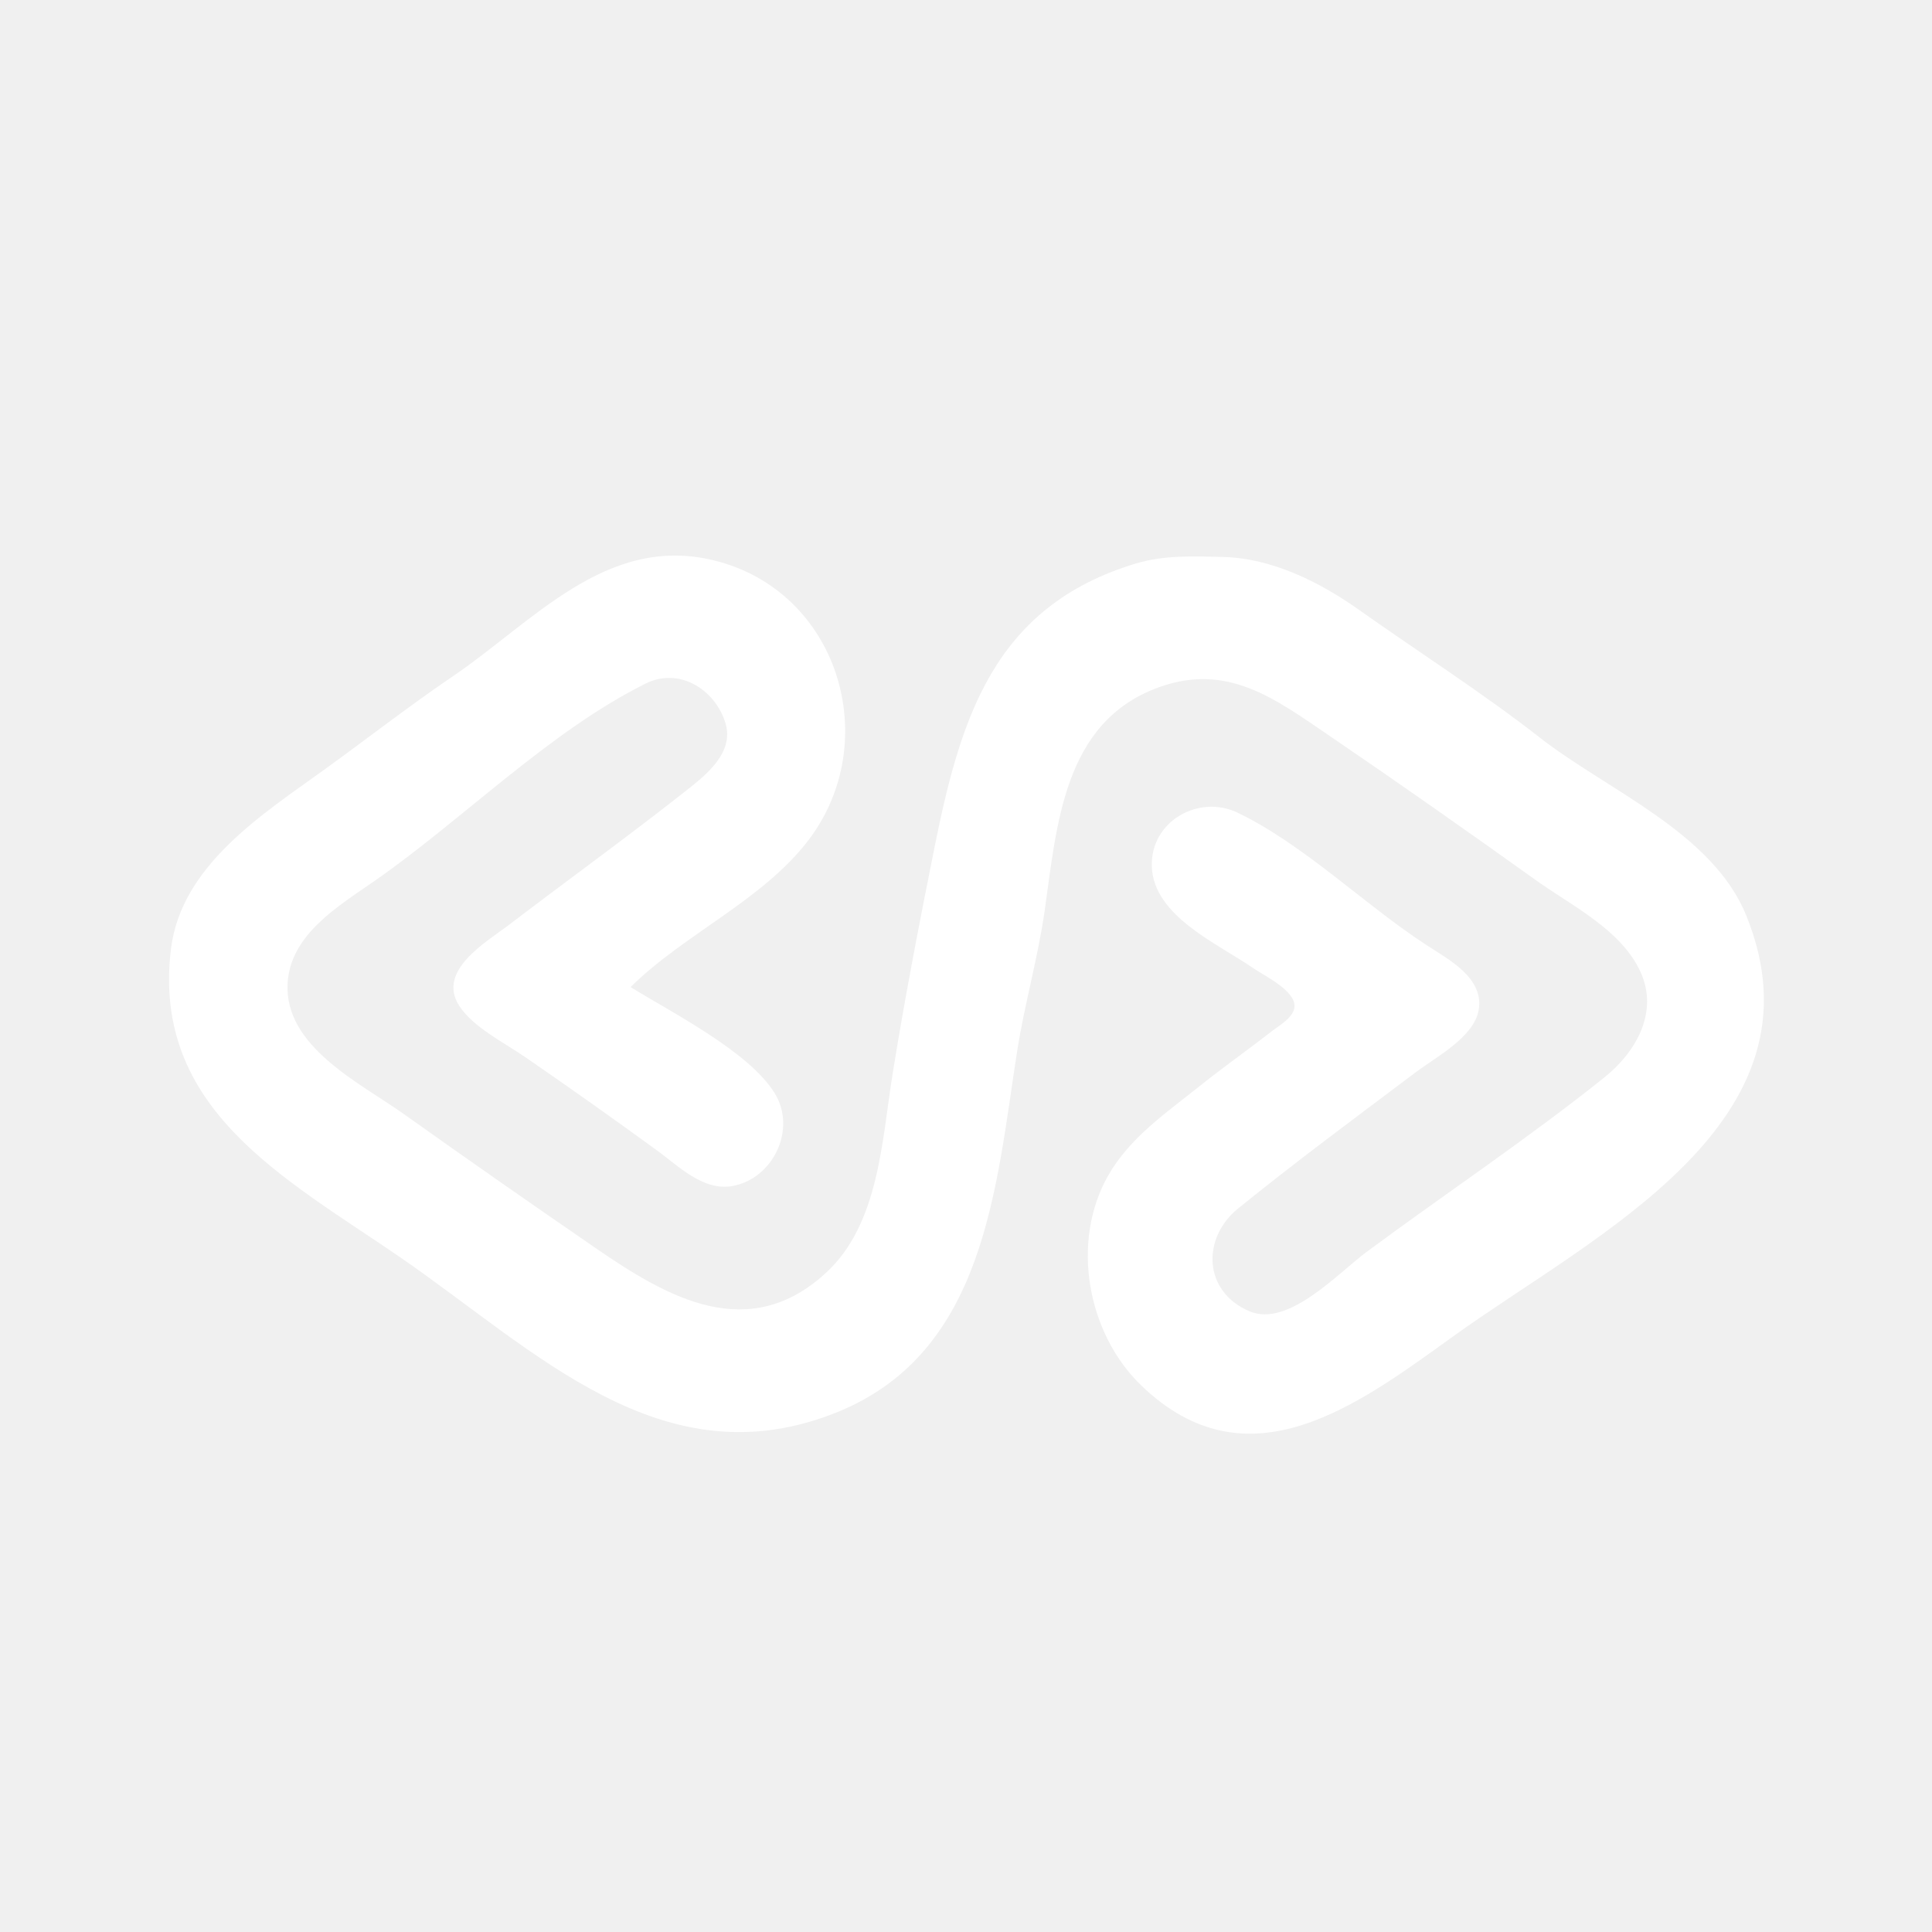
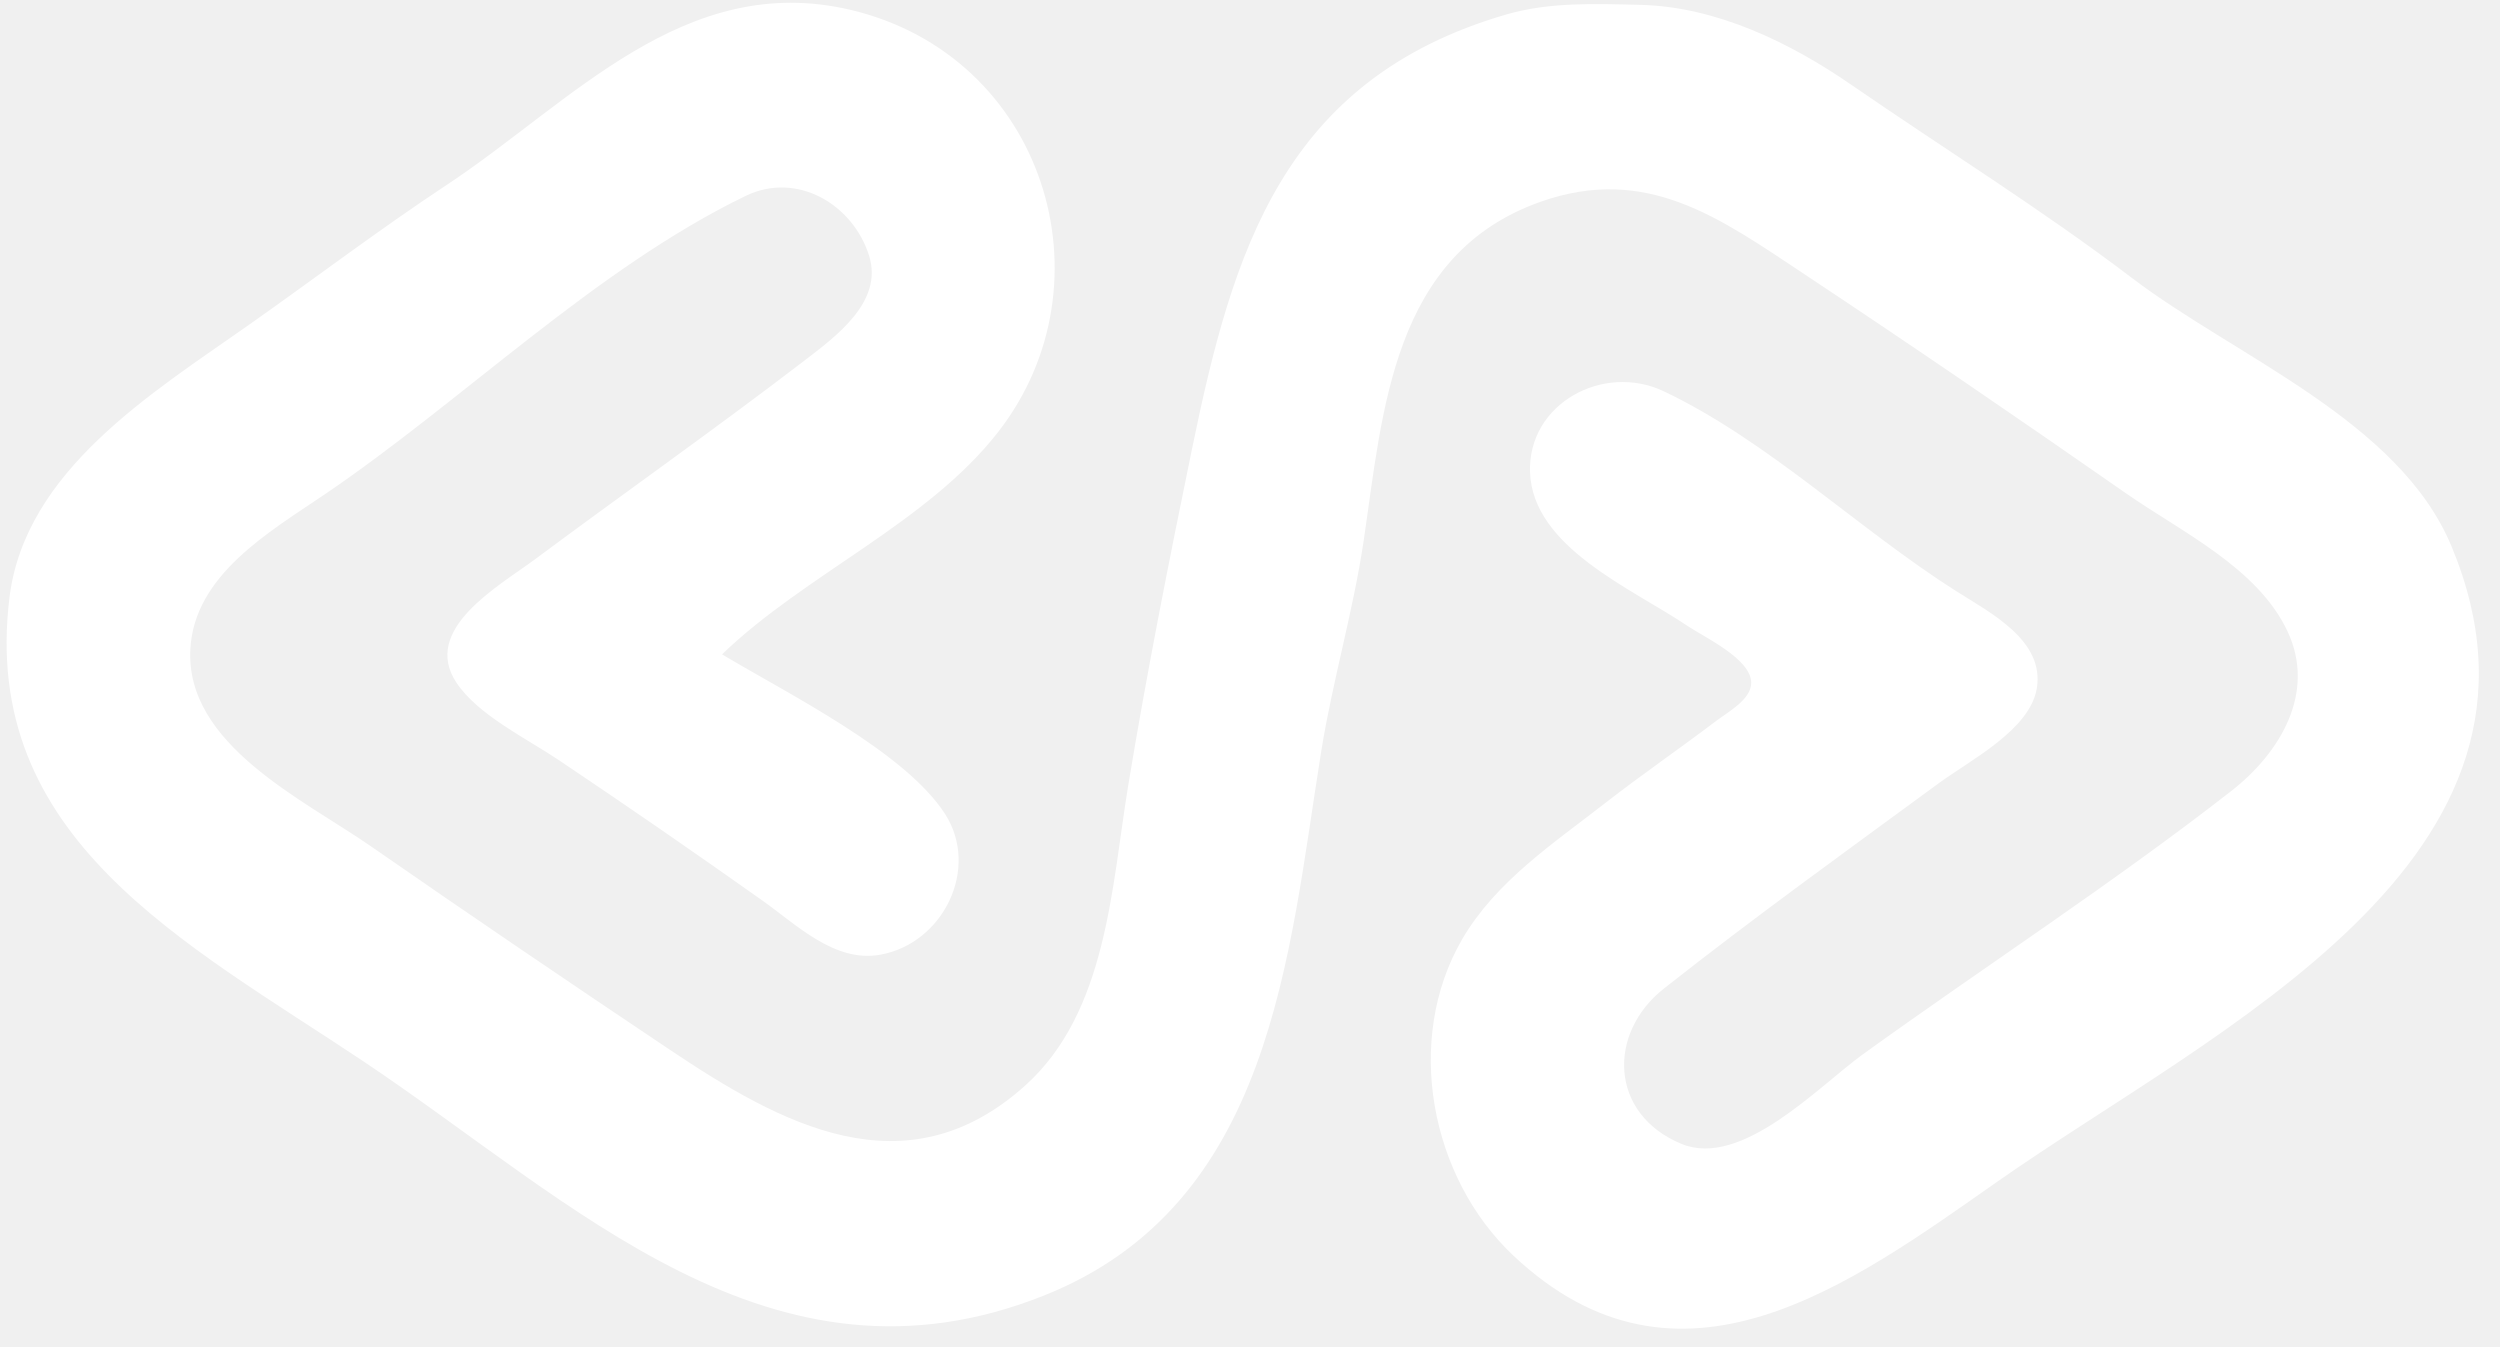
- <svg xmlns="http://www.w3.org/2000/svg" width="512" height="512" viewBox="0 0 512 512">
-   <g id="g15">
-     <path id="path181" fill="#ffffff" stroke="none" d="M 167.112 261.588 C 181.288 247.539 202.208 238.542 214.327 222.549 C 234.21 196.307 222.187 156.52 189.112 148.488 C 160.688 141.585 141.276 164.795 120.073 179.178 C 108.511 187.02 97.437 195.66 86.112 203.843 C 69.64 215.745 47.97 229.329 45.296 251.588 C 40.213 293.912 75.396 312.168 105.827 333.036 C 141.663 357.612 175.591 393.145 222.112 374.136 C 261.223 358.154 263.928 314.506 269.551 278.588 C 271.491 266.194 275.022 254.009 276.812 241.588 C 280.083 218.884 281.688 191.307 307.112 182.136 C 325.216 175.605 337.72 185.045 352.112 194.842 C 370.603 207.43 388.912 220.299 407.112 233.316 C 416.668 240.151 429.656 246.386 434.759 257.588 C 439.642 268.303 433.521 278.853 425.111 285.584 C 404.838 301.809 382.985 316.354 362.112 331.809 C 354.659 337.328 341.404 351.887 331.112 347.498 C 318.778 342.237 318.47 328.07 328.117 320.254 C 343.408 307.863 359.389 296.057 375.112 284.214 C 380.532 280.131 390.685 274.856 391.879 267.587 C 393.26 259.176 384.027 254.35 378.112 250.502 C 361.425 239.645 346.012 224.16 328.112 215.424 C 317.792 210.387 304.864 217.57 305.245 229.588 C 305.665 242.807 322.698 250.044 332.112 256.563 C 335.075 258.615 343.056 262.372 343.056 266.588 C 343.056 269.519 339.105 271.687 337.112 273.238 C 330.837 278.123 324.319 282.716 318.112 287.679 C 309.235 294.777 299.392 301.446 293.645 311.588 C 283.671 329.191 288.17 353.377 302.408 367.124 C 330.729 394.47 359.941 372.259 385.112 354.143 C 422.287 327.388 485.102 297.59 462.764 242.588 C 453.811 220.543 425.868 209.373 408.112 195.507 C 392.733 183.497 376.046 172.867 360.112 161.589 C 349.722 154.235 337.108 147.922 324.112 147.603 C 316.41 147.414 308.555 147.08 301.112 149.31 C 262.963 160.74 254.382 190.955 247.447 225.588 C 243.519 245.204 239.721 264.846 236.55 284.588 C 233.706 302.294 232.952 324.342 218.942 337.262 C 198.464 356.148 177.111 343.998 158.112 330.935 C 141.026 319.188 124.008 307.337 107.112 295.297 C 95.554 287.061 75.28 277.416 76.22 260.588 C 76.942 247.669 89.635 240.153 99.112 233.563 C 122.734 217.138 145.346 193.984 171.112 181.146 C 179.913 176.761 189.469 182.597 192.242 191.588 C 194.749 199.714 186.581 205.793 181.112 210.098 C 166.014 221.98 150.398 233.255 135.112 244.923 C 128.982 249.602 115.614 257.186 121.715 266.573 C 125.406 272.25 133.613 276.305 139.112 280.09 C 150.877 288.186 162.568 296.464 174.112 304.87 C 179.843 309.043 186.361 315.713 194.112 314.309 C 204.937 312.349 211.22 299.197 205.254 289.627 C 198.4 278.633 178.079 268.356 167.112 261.588 Z" />
-   </g>
+ <svg xmlns="http://www.w3.org/2000/svg" width="104" height="56" viewBox="0 0 104 56" fill="none">
+   <path d="M30.037 27.221C33.486 23.891 38.577 21.758 41.526 17.967C46.364 11.747 43.438 2.316 35.39 0.412C28.474 -1.224 23.75 4.278 18.591 7.687C15.777 9.546 13.083 11.594 10.327 13.533C6.319 16.355 1.046 19.574 0.395 24.851C-0.842 34.883 7.719 39.21 15.124 44.156C23.844 49.982 32.1 58.404 43.42 53.898C52.937 50.11 53.596 39.764 54.964 31.25C55.436 28.313 56.295 25.424 56.731 22.48C57.527 17.099 57.917 10.562 64.104 8.388C68.509 6.84 71.552 9.078 75.054 11.4C79.553 14.384 84.008 17.434 88.437 20.519C90.762 22.14 93.923 23.617 95.165 26.273C96.353 28.812 94.863 31.313 92.817 32.909C87.884 36.755 82.566 40.202 77.487 43.866C75.674 45.174 72.448 48.625 69.944 47.584C66.942 46.337 66.868 42.979 69.215 41.127C72.936 38.19 76.824 35.391 80.65 32.584C81.969 31.616 84.44 30.366 84.73 28.643C85.066 26.649 82.82 25.505 81.38 24.593C77.32 22.02 73.569 18.349 69.214 16.278C66.703 15.085 63.557 16.787 63.649 19.636C63.752 22.769 67.896 24.485 70.187 26.03C70.908 26.516 72.85 27.407 72.85 28.406C72.85 29.101 71.889 29.615 71.404 29.982C69.877 31.14 68.291 32.229 66.78 33.405C64.62 35.088 62.225 36.669 60.827 39.072C58.4 43.245 59.494 48.978 62.959 52.236C69.85 58.718 76.959 53.453 83.084 49.16C92.13 42.818 107.415 35.755 101.979 22.717C99.8 17.492 93.001 14.844 88.68 11.557C84.938 8.711 80.878 6.191 77 3.518C74.472 1.775 71.403 0.278 68.24 0.202C66.366 0.158 64.455 0.078 62.644 0.607C53.361 3.316 51.273 10.478 49.585 18.688C48.629 23.337 47.705 27.993 46.934 32.673C46.242 36.87 46.058 42.096 42.649 45.158C37.666 49.635 32.47 46.755 27.847 43.658C23.689 40.874 19.548 38.065 15.437 35.211C12.624 33.259 7.691 30.973 7.92 26.984C8.095 23.922 11.184 22.14 13.49 20.578C19.238 16.685 24.741 11.196 31.01 8.153C33.152 7.114 35.477 8.497 36.152 10.629C36.762 12.555 34.774 13.995 33.444 15.016C29.77 17.832 25.97 20.505 22.25 23.271C20.759 24.38 17.506 26.177 18.99 28.402C19.888 29.748 21.886 30.709 23.224 31.606C26.086 33.525 28.931 35.488 31.74 37.48C33.135 38.469 34.721 40.05 36.607 39.718C39.241 39.253 40.77 36.135 39.318 33.867C37.65 31.261 32.706 28.825 30.037 27.221Z" fill="white" />
</svg>
